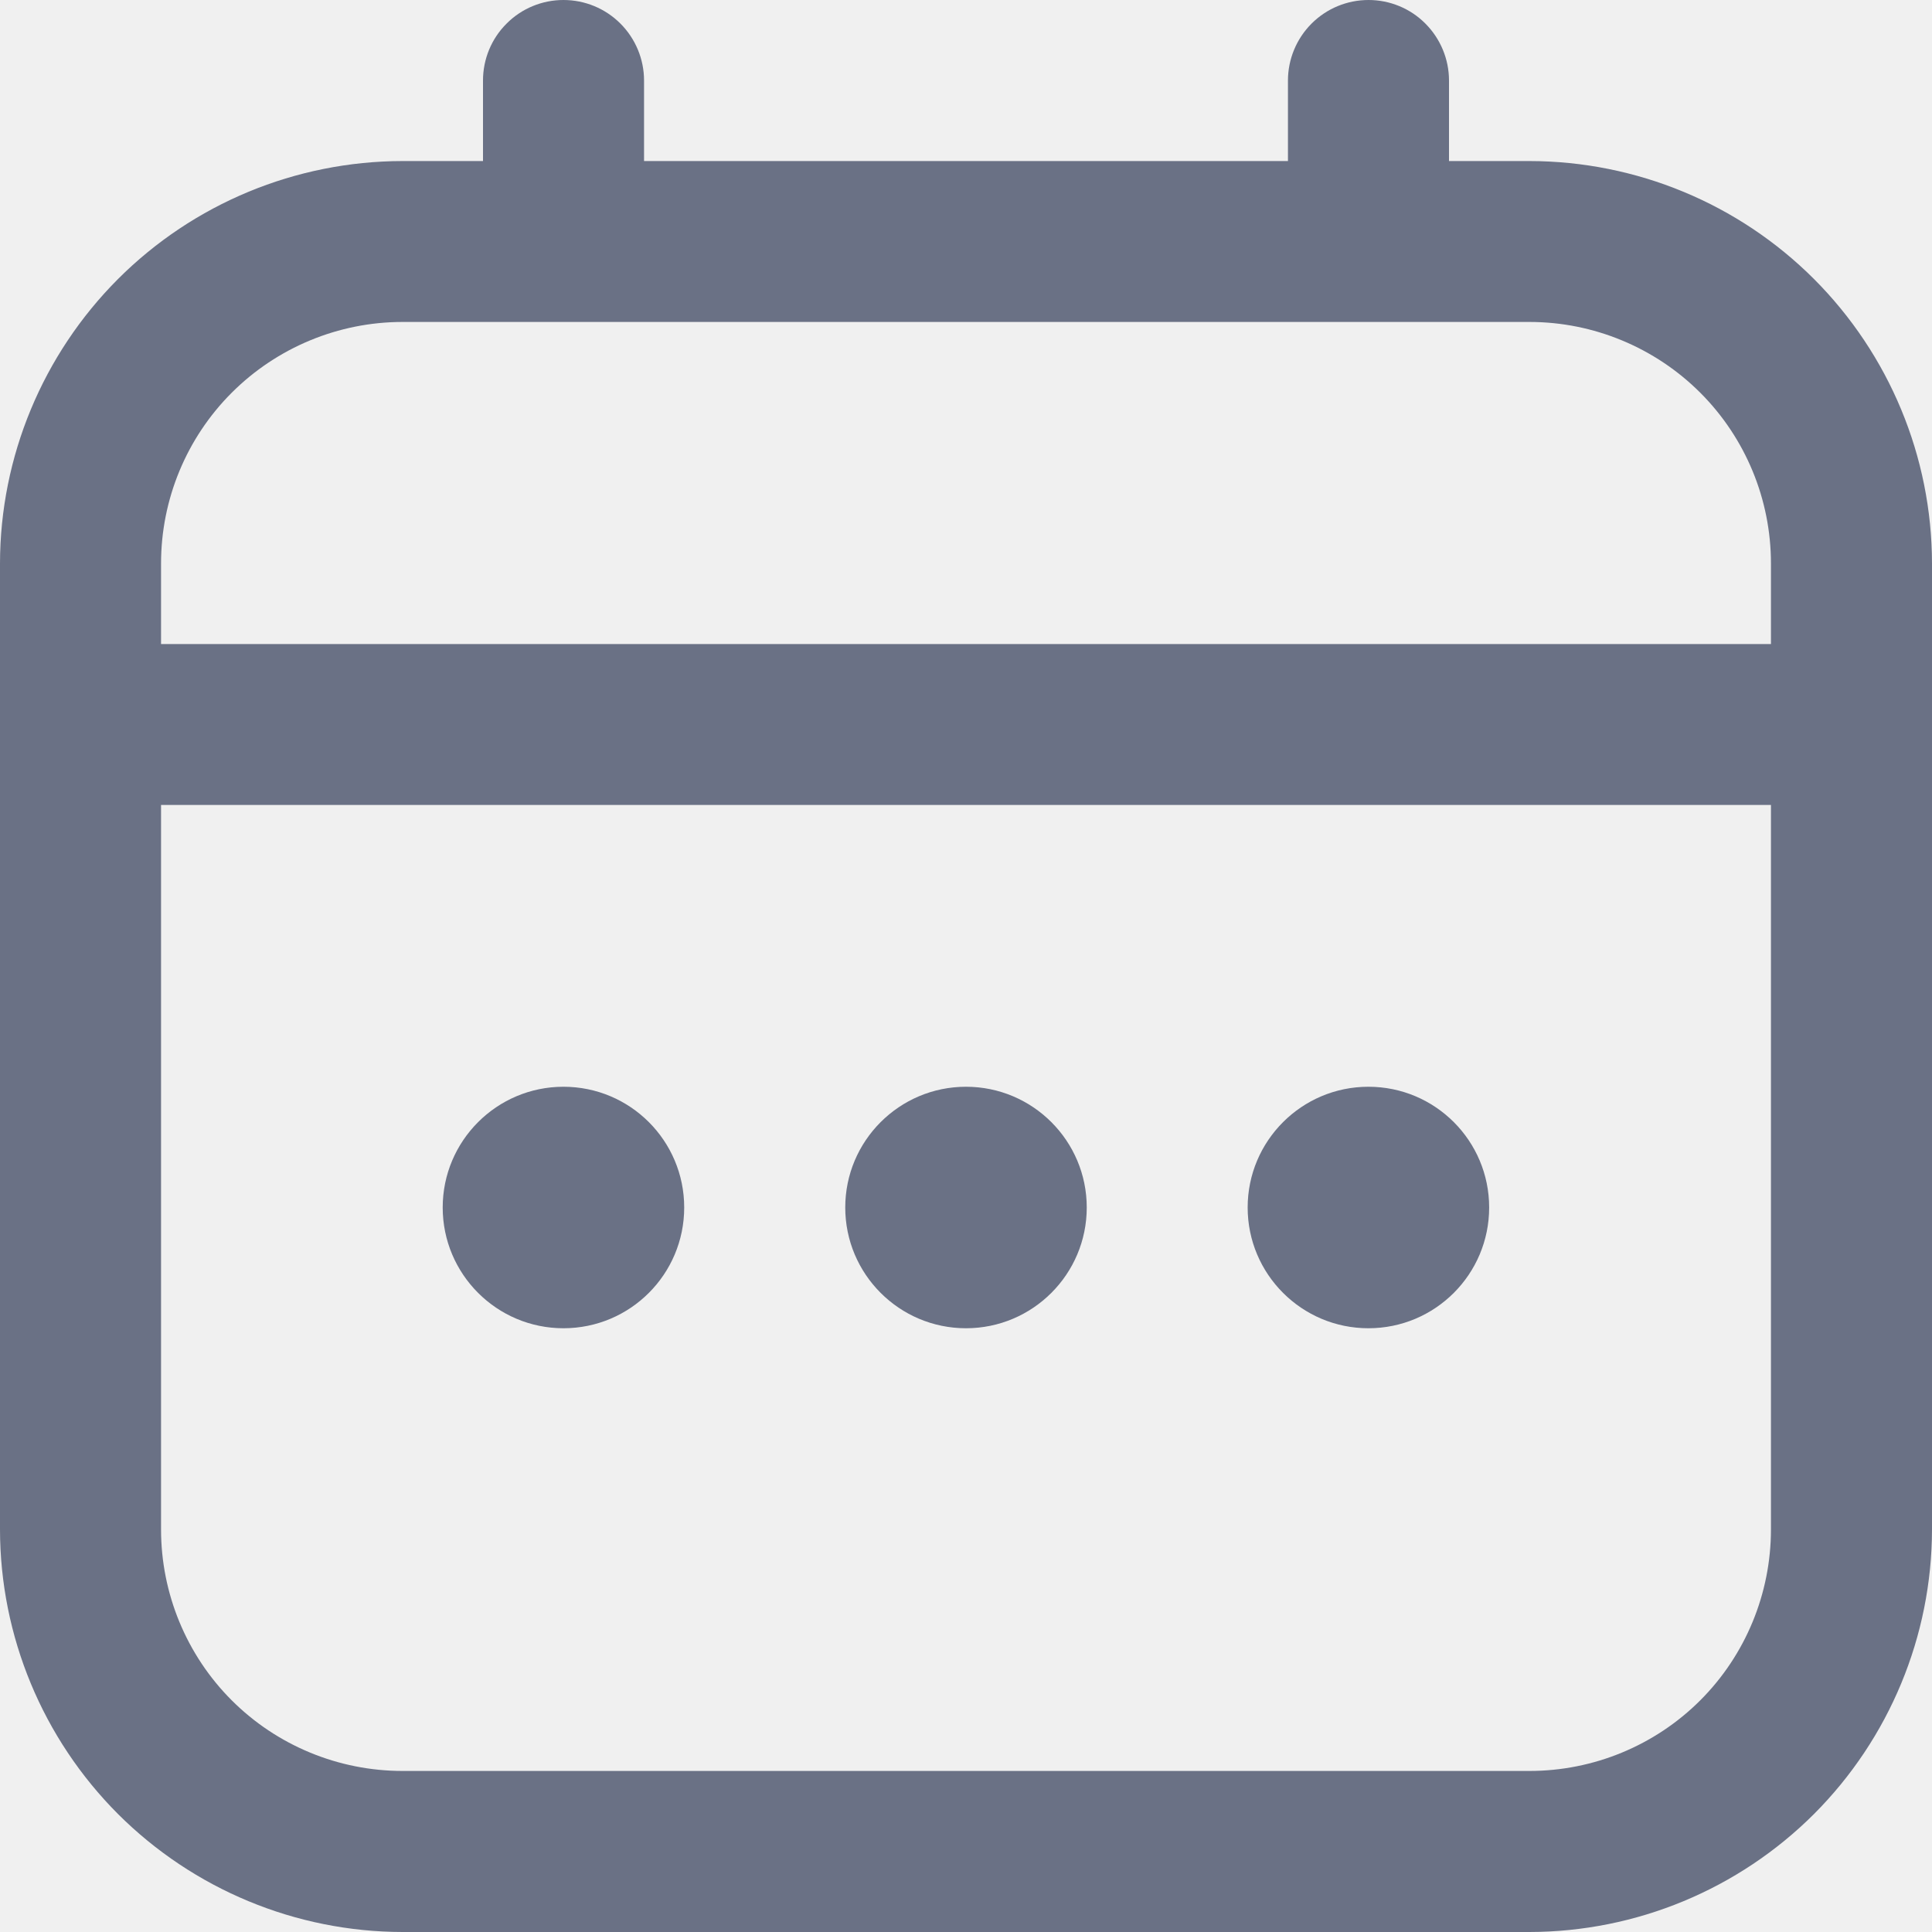
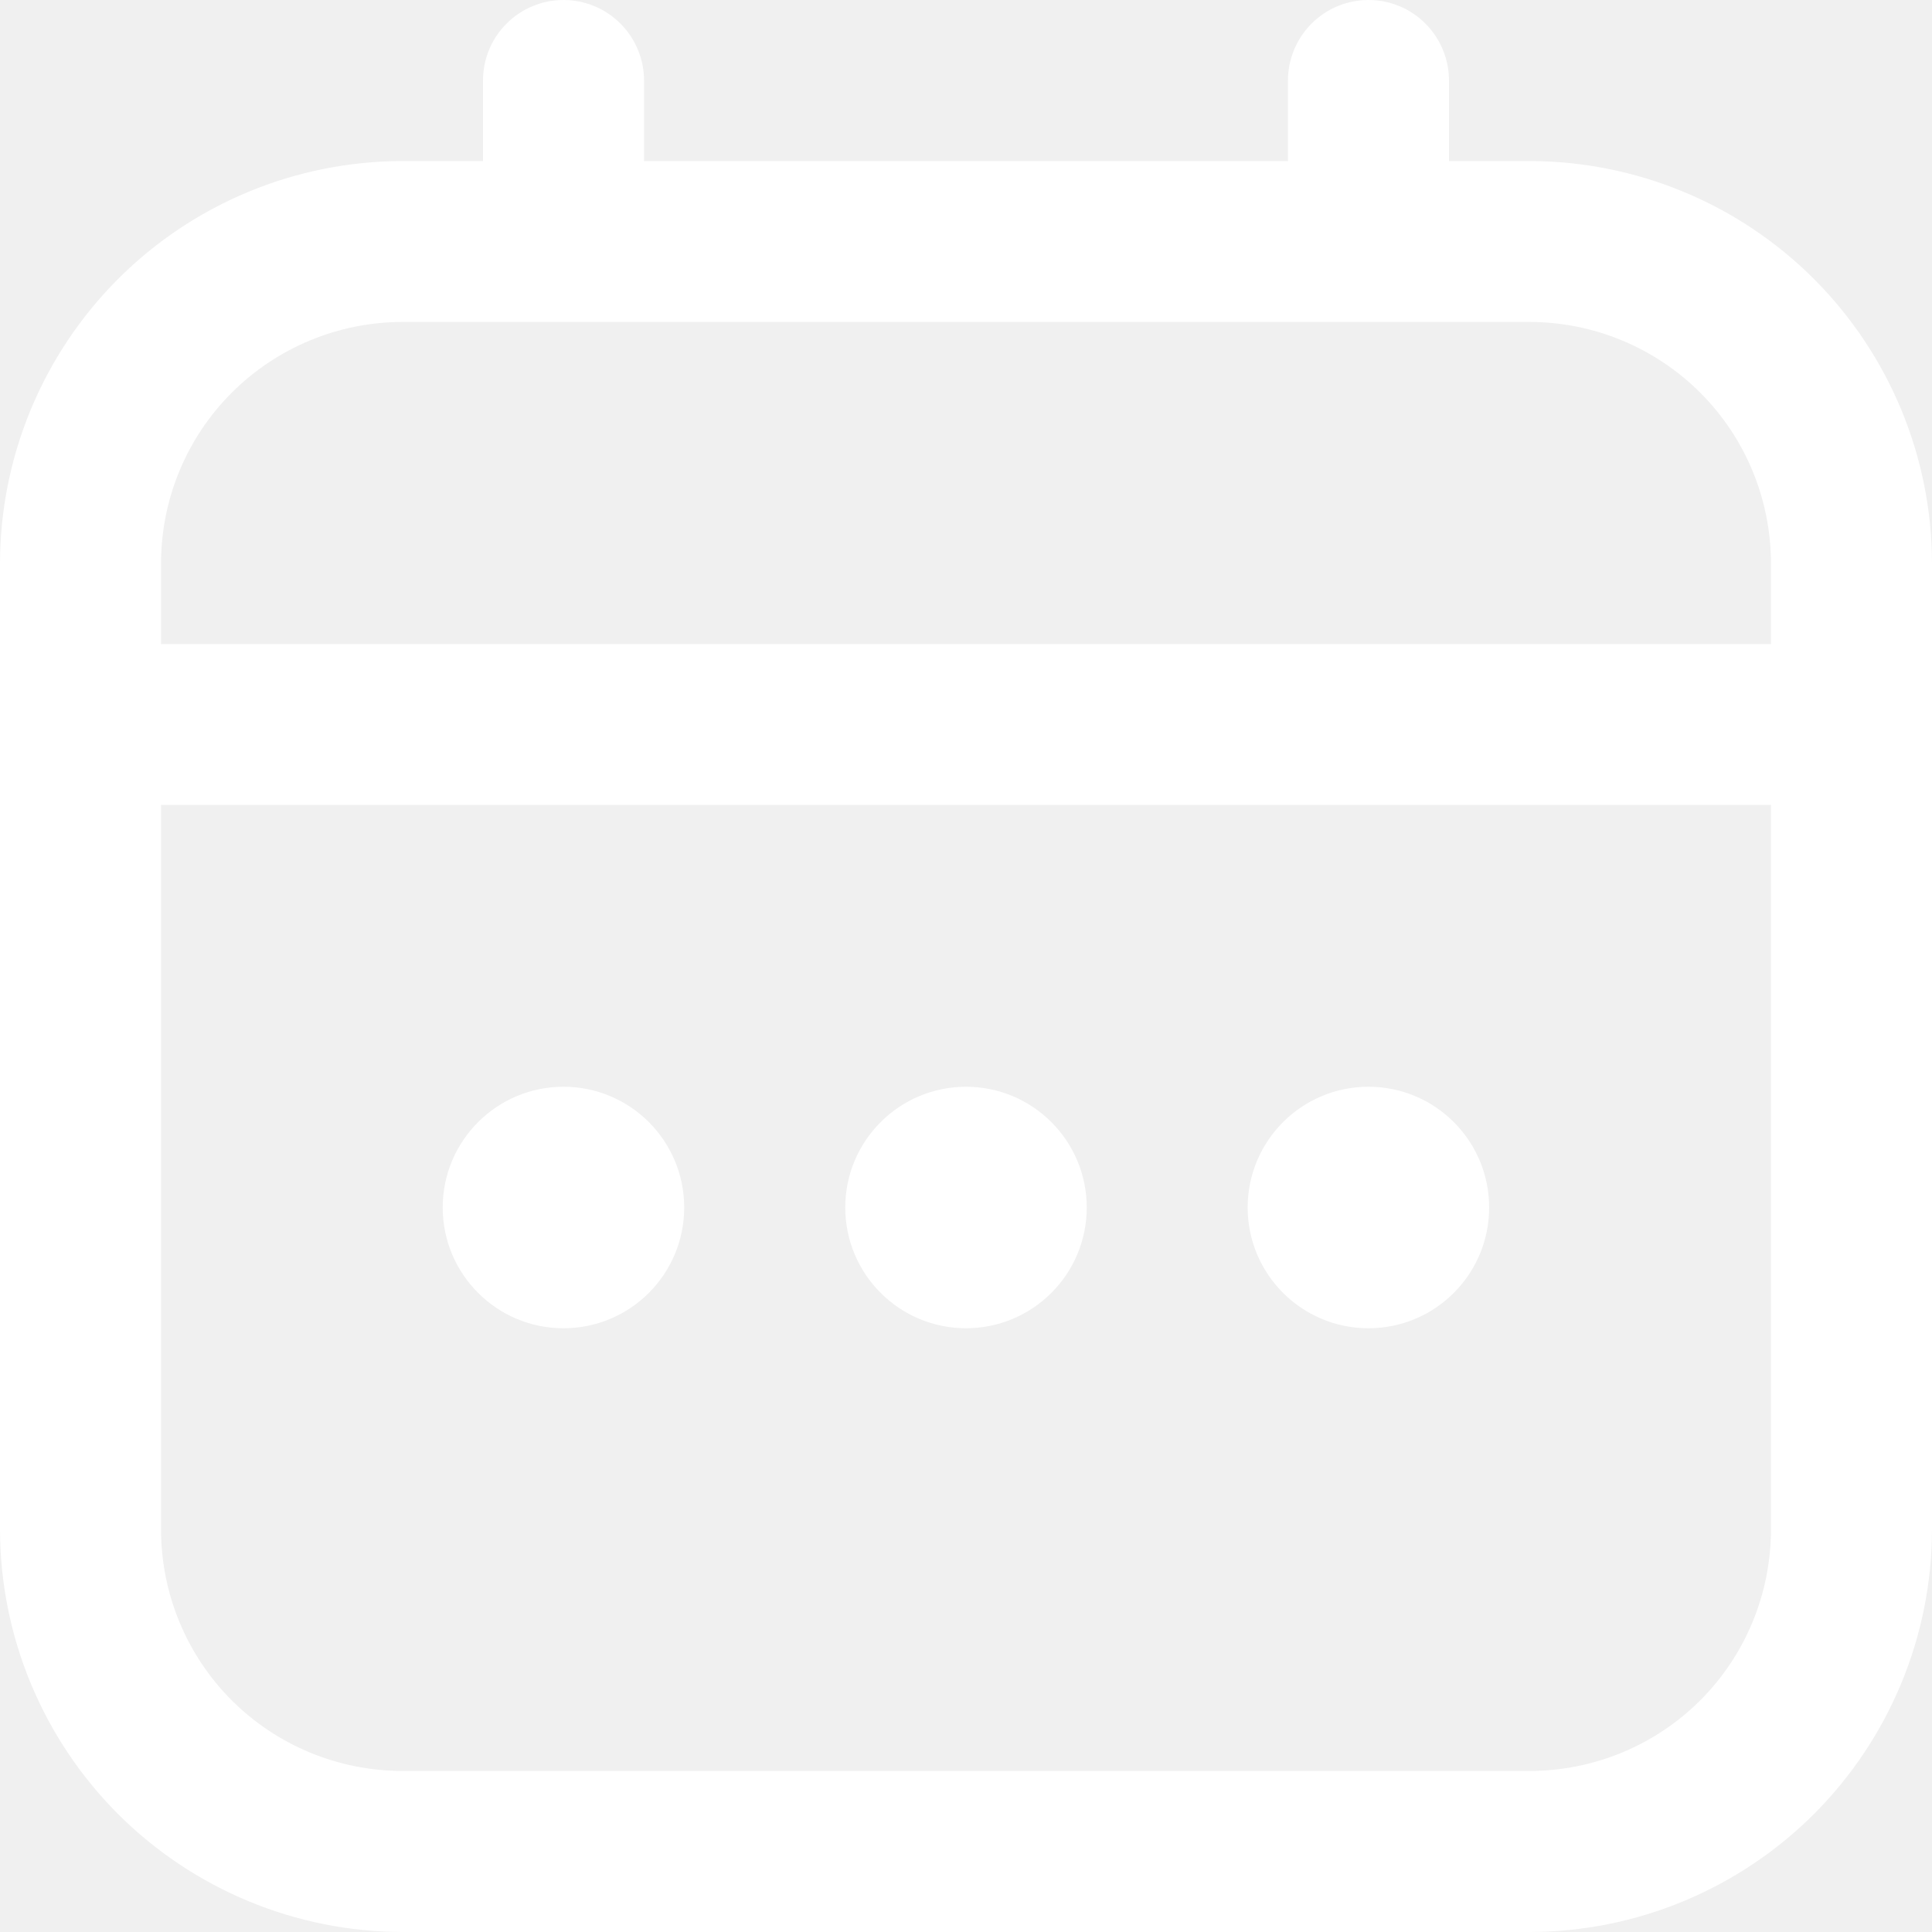
<svg xmlns="http://www.w3.org/2000/svg" width="14" height="14" viewBox="0 0 14 14" fill="none">
  <g clip-path="url(#clip0_328_6179)">
-     <path d="M11.083 1.167H10.5V0.583C10.5 0.429 10.438 0.28 10.329 0.171C10.22 0.061 10.071 0 9.917 0C9.762 0 9.614 0.061 9.504 0.171C9.395 0.28 9.333 0.429 9.333 0.583V1.167H4.667V0.583C4.667 0.429 4.605 0.28 4.496 0.171C4.386 0.061 4.238 0 4.083 0C3.929 0 3.78 0.061 3.671 0.171C3.561 0.28 3.5 0.429 3.5 0.583V1.167H2.917C2.143 1.168 1.402 1.475 0.855 2.022C0.309 2.569 0.001 3.31 0 4.083L0 11.083C0.001 11.857 0.309 12.598 0.855 13.145C1.402 13.691 2.143 13.999 2.917 14H11.083C11.857 13.999 12.598 13.691 13.145 13.145C13.691 12.598 13.999 11.857 14 11.083V4.083C13.999 3.31 13.691 2.569 13.145 2.022C12.598 1.475 11.857 1.168 11.083 1.167ZM1.167 4.083C1.167 3.619 1.351 3.174 1.679 2.846C2.007 2.518 2.453 2.333 2.917 2.333H11.083C11.547 2.333 11.993 2.518 12.321 2.846C12.649 3.174 12.833 3.619 12.833 4.083V4.667H1.167V4.083ZM11.083 12.833H2.917C2.453 12.833 2.007 12.649 1.679 12.321C1.351 11.993 1.167 11.547 1.167 11.083V5.833H12.833V11.083C12.833 11.547 12.649 11.993 12.321 12.321C11.993 12.649 11.547 12.833 11.083 12.833Z" fill="#6A7185" />
-     <path d="M7 9.625C7.483 9.625 7.875 9.233 7.875 8.75C7.875 8.267 7.483 7.875 7 7.875C6.517 7.875 6.125 8.267 6.125 8.75C6.125 9.233 6.517 9.625 7 9.625Z" fill="#6A7185" />
-     <path d="M4.083 9.625C4.567 9.625 4.958 9.233 4.958 8.75C4.958 8.267 4.567 7.875 4.083 7.875C3.6 7.875 3.208 8.267 3.208 8.75C3.208 9.233 3.6 9.625 4.083 9.625Z" fill="#6A7185" />
-     <path d="M9.916 9.625C10.4 9.625 10.791 9.233 10.791 8.75C10.791 8.267 10.4 7.875 9.916 7.875C9.433 7.875 9.041 8.267 9.041 8.75C9.041 9.233 9.433 9.625 9.916 9.625Z" fill="#6A7185" />
+     <path d="M11.083 1.167H10.5V0.583C10.5 0.429 10.438 0.28 10.329 0.171C10.22 0.061 10.071 0 9.917 0C9.762 0 9.614 0.061 9.504 0.171C9.395 0.28 9.333 0.429 9.333 0.583V1.167H4.667V0.583C4.667 0.429 4.605 0.28 4.496 0.171C4.386 0.061 4.238 0 4.083 0C3.929 0 3.78 0.061 3.671 0.171C3.561 0.28 3.5 0.429 3.5 0.583V1.167H2.917C2.143 1.168 1.402 1.475 0.855 2.022C0.309 2.569 0.001 3.31 0 4.083L0 11.083C0.001 11.857 0.309 12.598 0.855 13.145C1.402 13.691 2.143 13.999 2.917 14H11.083C11.857 13.999 12.598 13.691 13.145 13.145C13.691 12.598 13.999 11.857 14 11.083V4.083C13.999 3.31 13.691 2.569 13.145 2.022C12.598 1.475 11.857 1.168 11.083 1.167ZM1.167 4.083C1.167 3.619 1.351 3.174 1.679 2.846C2.007 2.518 2.453 2.333 2.917 2.333H11.083C11.547 2.333 11.993 2.518 12.321 2.846C12.649 3.174 12.833 3.619 12.833 4.083V4.667H1.167V4.083ZM11.083 12.833H2.917C2.453 12.833 2.007 12.649 1.679 12.321C1.351 11.993 1.167 11.547 1.167 11.083V5.833H12.833V11.083C12.833 11.547 12.649 11.993 12.321 12.321C11.993 12.649 11.547 12.833 11.083 12.833Z" fill="#ffffff" />
+     <path d="M7 9.625C7.483 9.625 7.875 9.233 7.875 8.75C7.875 8.267 7.483 7.875 7 7.875C6.517 7.875 6.125 8.267 6.125 8.75C6.125 9.233 6.517 9.625 7 9.625Z" fill="#ffffff" />
+     <path d="M4.083 9.625C4.567 9.625 4.958 9.233 4.958 8.75C4.958 8.267 4.567 7.875 4.083 7.875C3.6 7.875 3.208 8.267 3.208 8.75C3.208 9.233 3.6 9.625 4.083 9.625Z" fill="#ffffff" />
+     <path d="M9.916 9.625C10.4 9.625 10.791 9.233 10.791 8.75C10.791 8.267 10.4 7.875 9.916 7.875C9.433 7.875 9.041 8.267 9.041 8.75C9.041 9.233 9.433 9.625 9.916 9.625Z" fill="#ffffff" />
  </g>
  <defs>
    <clipPath id="clip0_328_6179">
      <rect width="14" height="14" fill="white" />
    </clipPath>
  </defs>
</svg>
